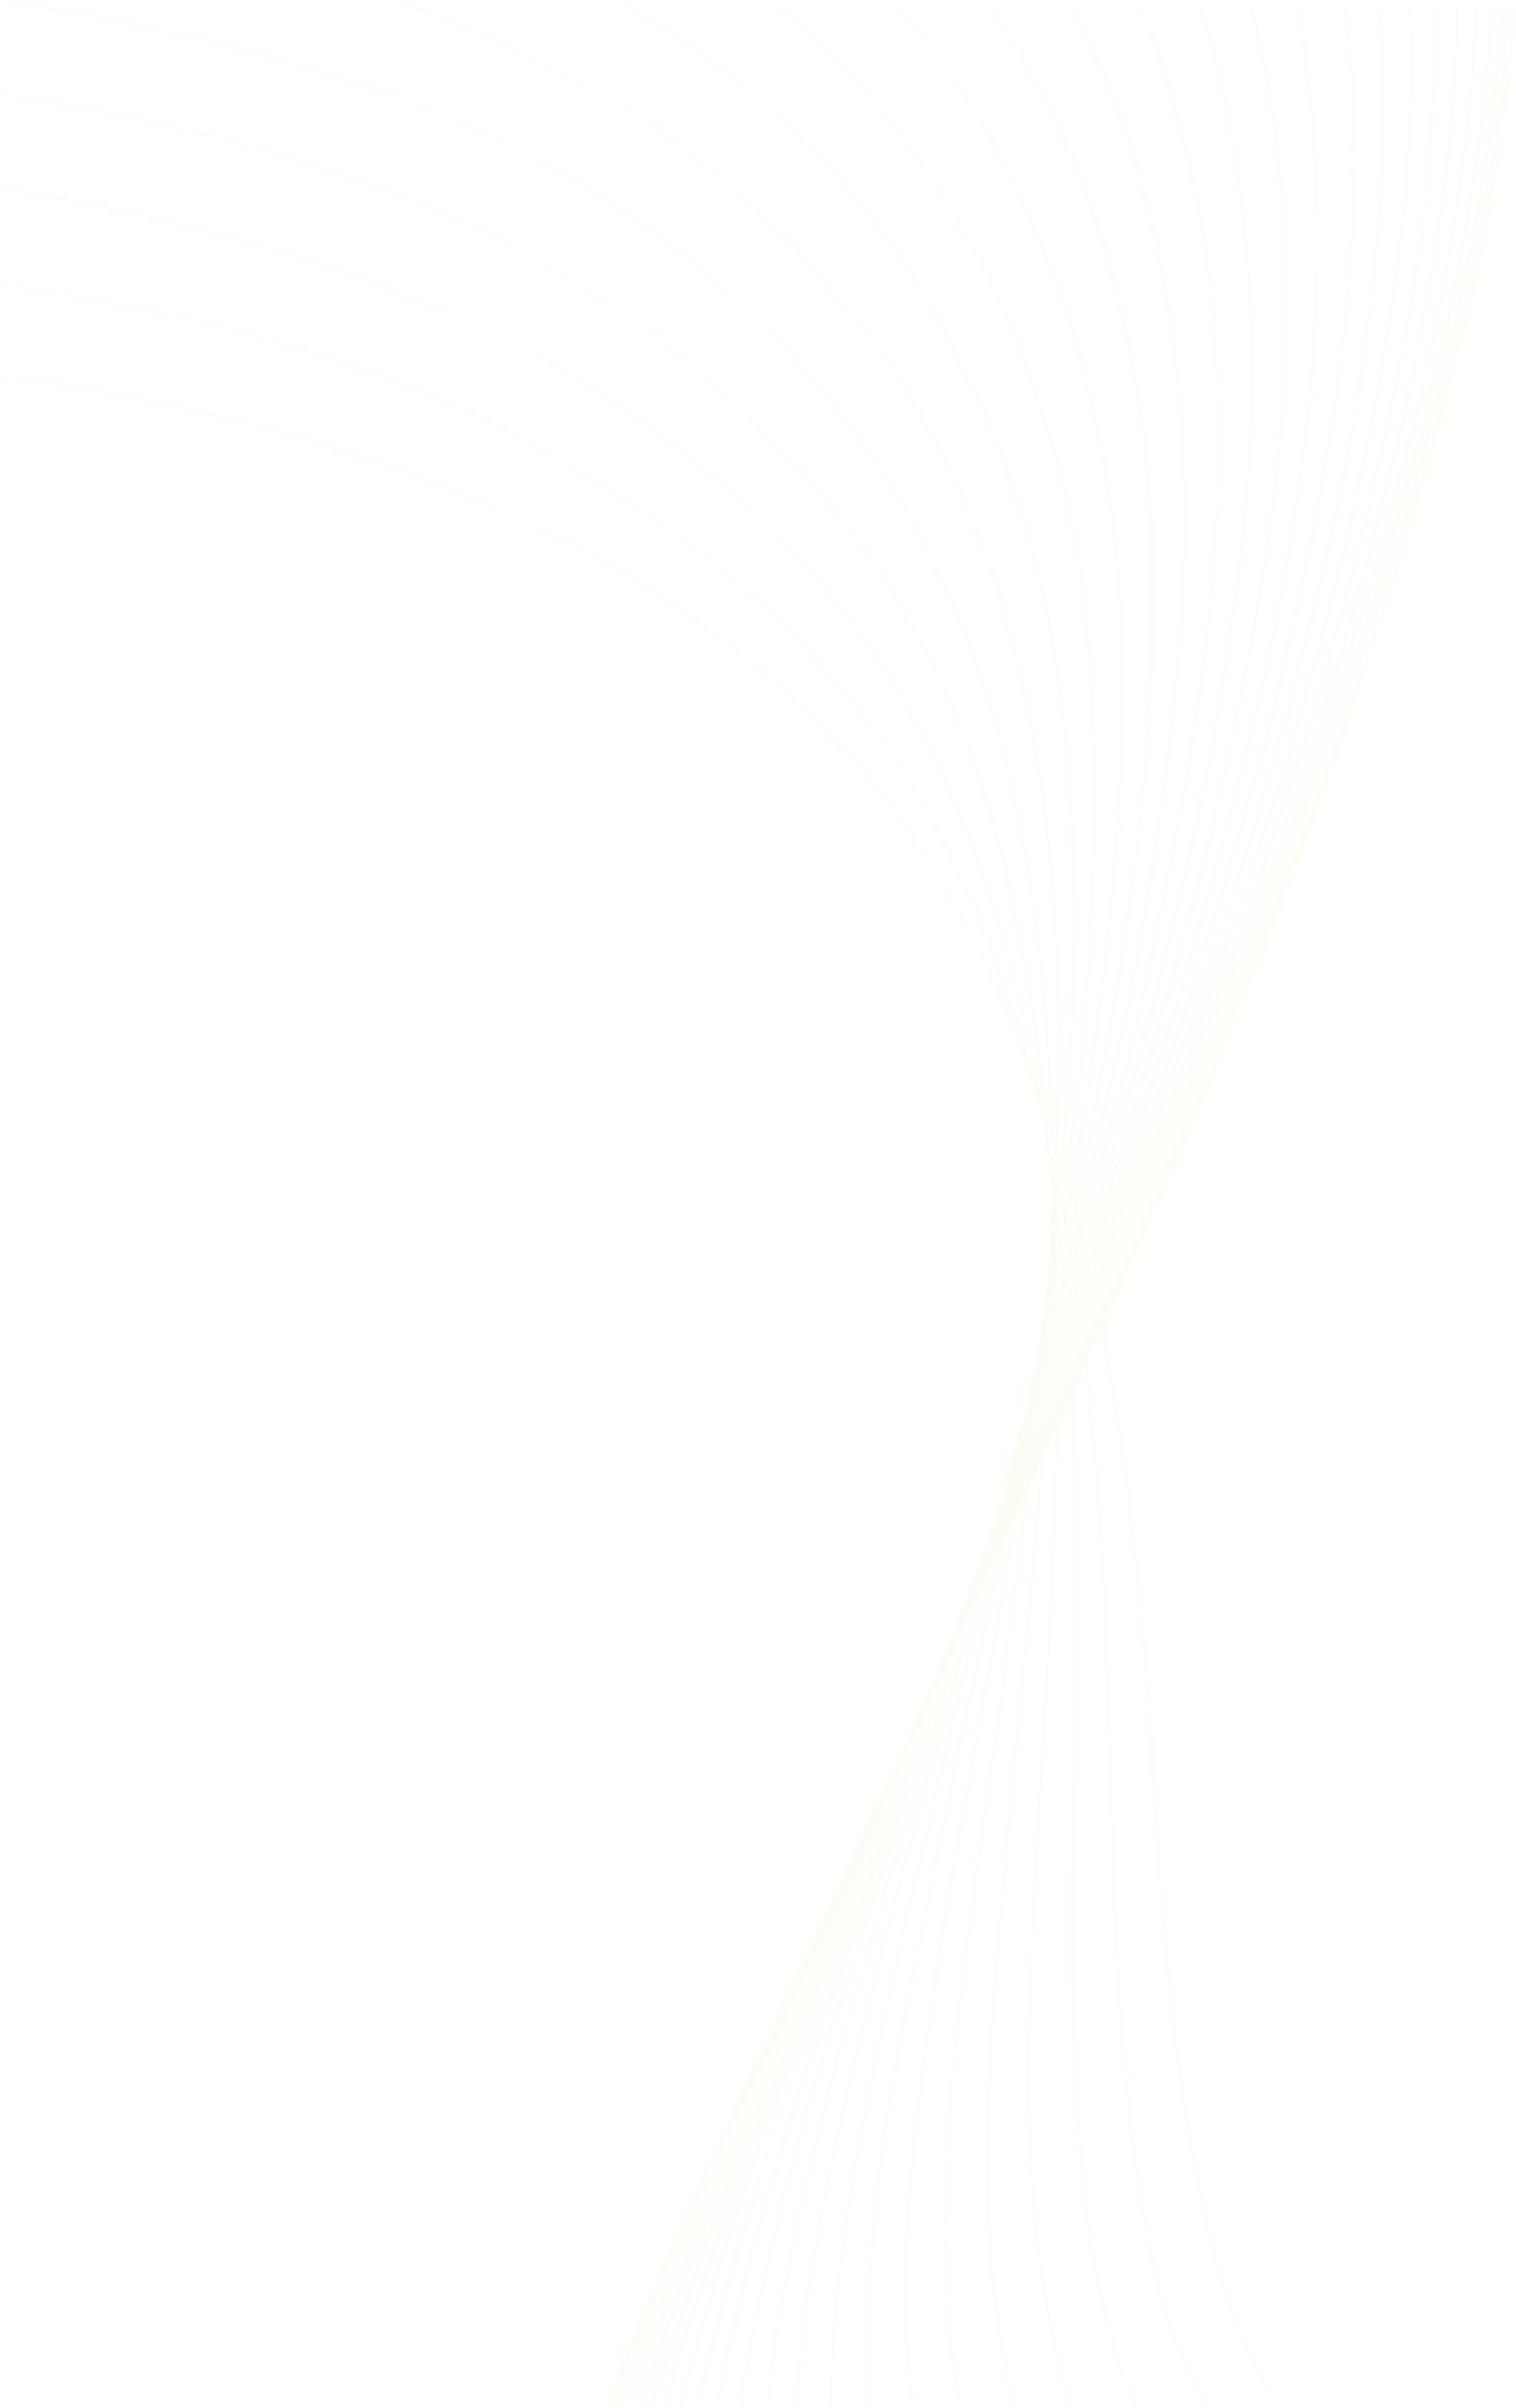
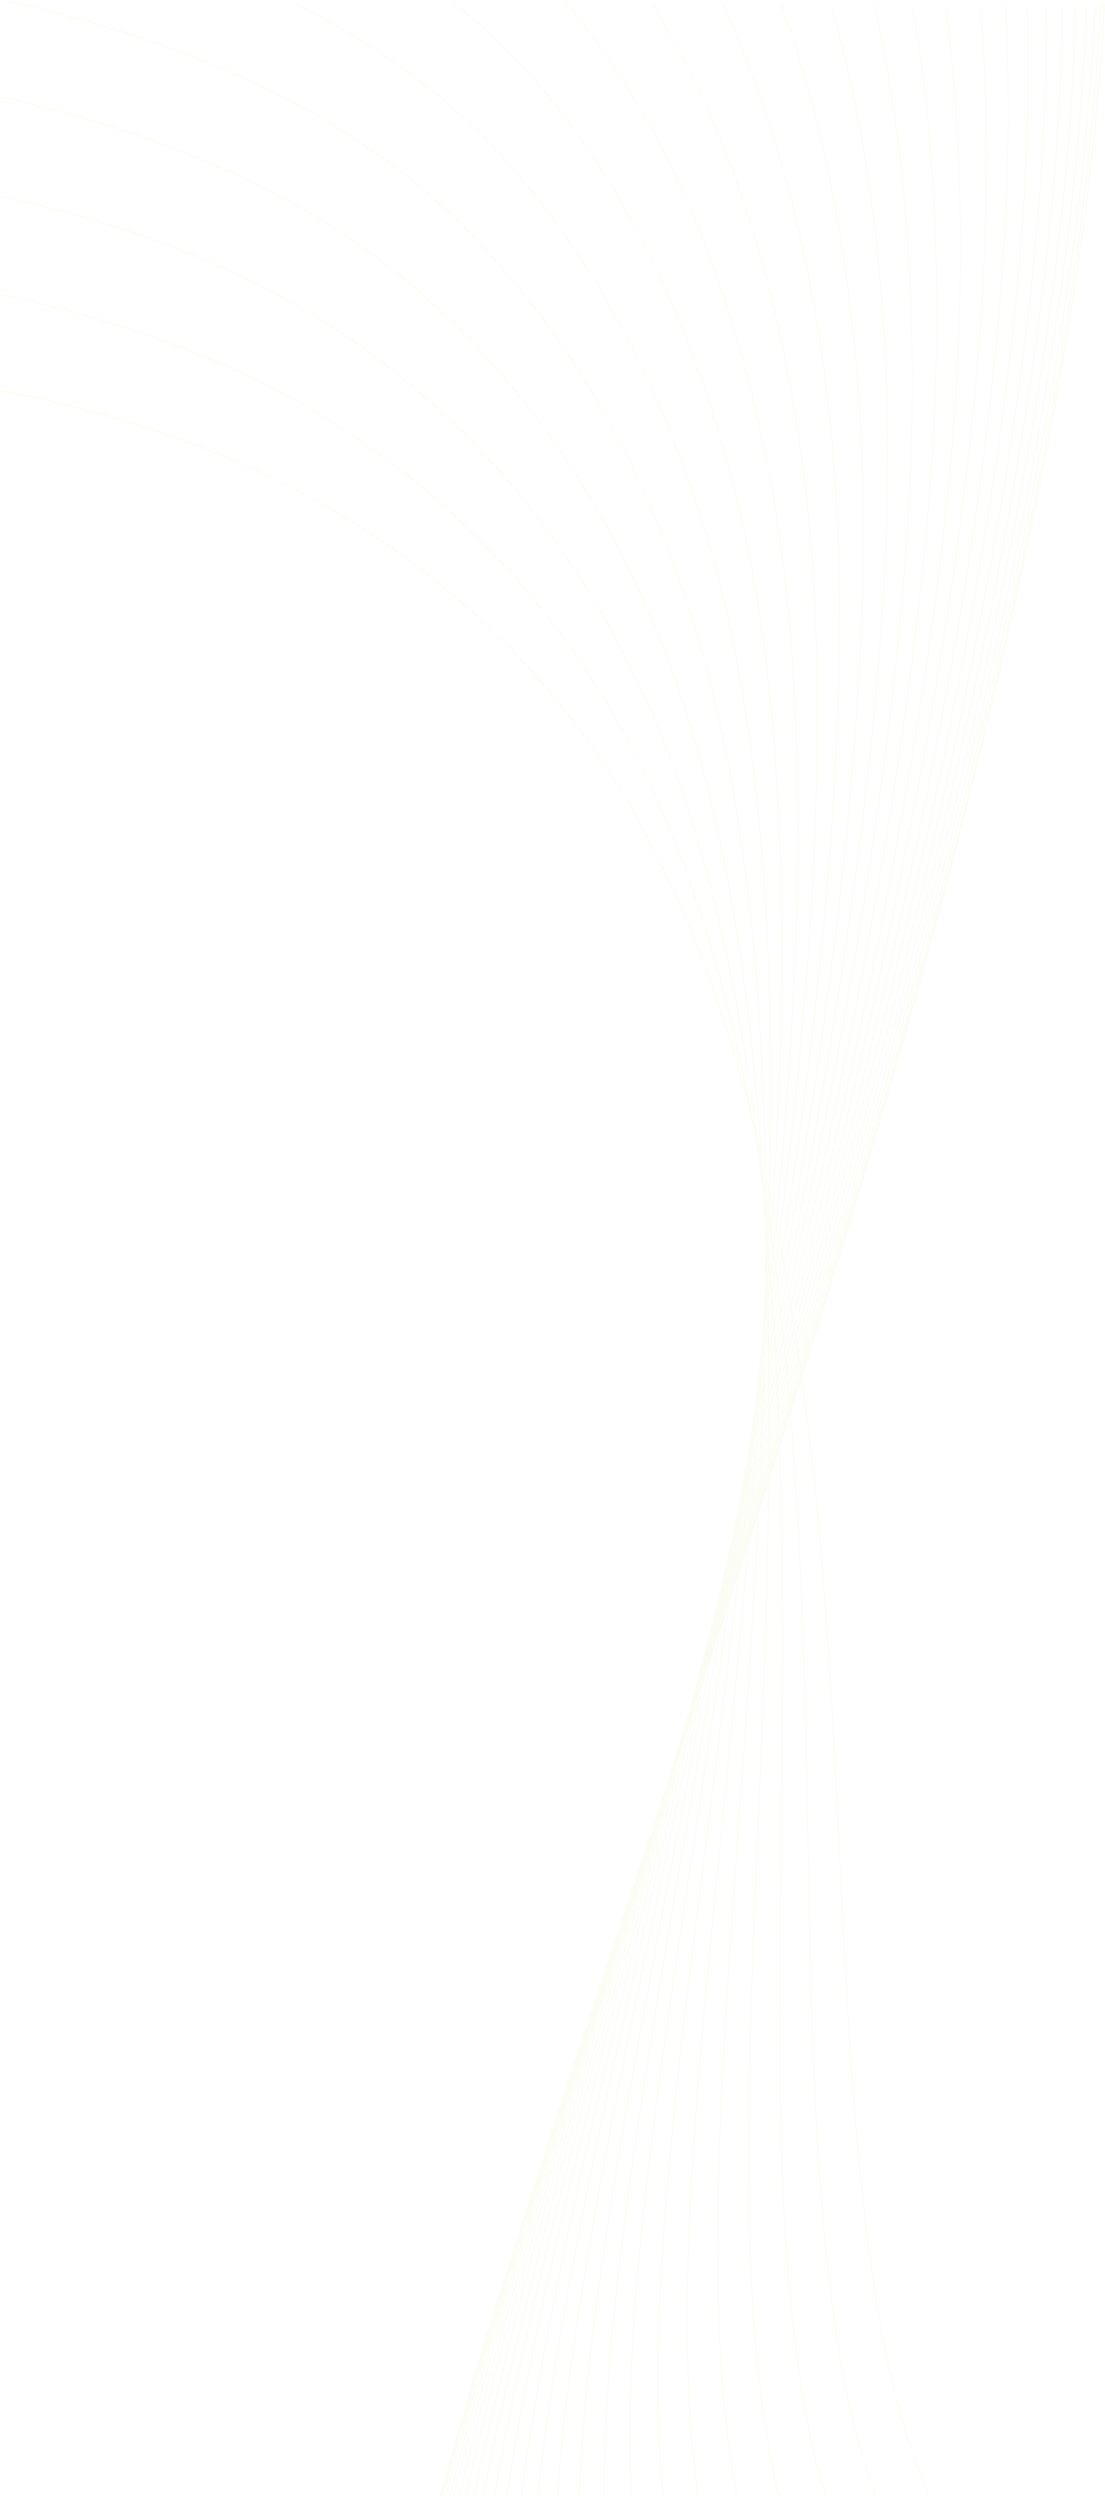
- <svg xmlns="http://www.w3.org/2000/svg" id="Layer_1" data-name="Layer 1" viewBox="0 0 767.57 1219.33">
+ <svg xmlns="http://www.w3.org/2000/svg" id="Layer_1" data-name="Layer 1" viewBox="0 0 767.82 1737.32">
  <defs>
    <style>
      .cls-1 {
        opacity: .06;
      }

      .cls-2 {
        fill: none;
        stroke: #bbd531;
        stroke-width: .87px;
      }
    </style>
  </defs>
  <g id="Publicdomainvectors.org">
    <g class="cls-1">
-       <path class="cls-2" d="M.06,190.52c36.48,4.98,72.41,11.26,107.5,19.43,136.93,32.06,258.37,92.85,335.98,189.88,76.45,95.81,112.29,227.63,128.39,362.87,15.99,134.4,14.08,265.32,41.77,373.91,7.52,29.4,18.91,56.8,33.76,81.46" />
-       <path class="cls-2" d="M.21,143.59c48.75,7.45,96.56,17.15,142.63,30.61,131.82,38.57,246.17,109.92,313.73,215.49,68.03,106.46,92.63,246.53,101.13,388.3,8.3,139.65,1.6,272.82,29.51,380.46,5.5,21.16,13.4,41.07,23.45,59.49" />
-       <path class="cls-2" d="M.36,95.48c61.54,9.94,121.55,23.37,178.49,43.34,127.14,44.68,234.29,126.57,291.99,240.38,59.33,117.2,72.98,265.18,73.71,413.58,.76,144.63-10.87,280.1,17.2,386.76,3.53,13.37,8.18,26.16,13.86,38.3" />
-       <path class="cls-2" d="M.51,47.25c74.83,12.22,147.28,29.33,214.67,56.89,122.9,50.36,222.75,142.65,270.88,264.38,50.45,127.84,53.31,283.48,46.25,438.53-6.81,149.39-23.3,287.12,4.94,392.77,1.64,6.13,3.55,12.09,5.71,17.92" />
-       <path class="cls-2" d="M3.53,.43C91.07,14.35,175.1,34.78,251.47,70.36c119.12,55.64,211.53,158.08,250.47,287.43,41.44,138.29,33.84,301.38,19.01,463.06-14.08,153.12-35.36,292.39-7.63,396.8" />
-       <path class="cls-2" d="M202.24,1.05c29.4,10.31,57.86,22.36,85.16,36.6,115.75,60.55,200.78,172.77,230.84,309.5,32.49,148.42,14.75,318.78-7.85,486.98-19.92,148.09-44.23,282-23.94,383.43" />
-       <path class="cls-2" d="M314.17,1.41c2.86,1.57,5.7,3.18,8.54,4.81,112.77,65.11,190.48,186.66,212.03,330.55,23.57,158.2-3.85,335.63-34.18,510.17-24.83,143.01-51.92,271.84-38.5,370.55" />
-       <path class="cls-2" d="M392.64,1.65c89.75,73.26,146.64,191.13,158.6,325.01,14.84,167.6-22.04,351.87-59.86,532.59-28.88,137.97-58.47,262.01-51.3,358.17" />
-       <path class="cls-2" d="M452.47,1.84c70.02,77.99,110.58,190.73,115.09,315.12,6.32,176.54-39.53,367.45-84.72,554.12-21.34,87.96-41.47,169.92-53.04,245.1-5.53,36.05-8.93,70.1-8.74,101.16" />
-       <path class="cls-2" d="M501.09,1.99c55.03,80.35,83.63,188.64,82.49,305.71-1.9,185.05-56.36,382.36-108.66,574.68-24.48,90.02-47.28,173.39-60.77,249.55-5.31,30.09-9.03,58.74-10.31,85.36" />
-       <path class="cls-2" d="M541.88,2.12c43.28,81.35,62.79,185.68,57.21,296.86-9.83,193.09-72.38,396.5-131.6,594.22-27.47,91.93-52.87,176.62-68.11,253.71-4.86,24.56-8.61,48.12-10.73,70.35" />
-       <path class="cls-2" d="M576.84,2.23c33.9,81.52,46.31,182.28,37.17,288.54-17.37,200.65-87.68,409.87-153.4,612.68-30.37,93.71-58.09,179.66-75.07,257.56-4.22,19.43-7.73,38.23-10.25,56.23" />
-       <path class="cls-2" d="M607.15,2.33c26.29,81.2,33.1,178.73,21.11,280.81-24.5,207.72-102.09,422.43-174.02,629.97-33.08,95.36-62.99,182.46-81.6,261.12-3.48,14.71-6.52,29.05-9.01,42.95" />
-       <path class="cls-2" d="M633.6,2.41c20.09,80.55,22.39,175.21,8.1,273.69-31.17,214.29-115.59,434.13-193.35,646.1-35.56,96.92-67.54,185.02-87.68,264.37-2.64,10.39-5.04,20.58-7.19,30.57" />
-       <path class="cls-2" d="M656.78,2.48c15,79.72,13.68,171.82-2.49,267.19-37.42,220.33-128.16,445-211.34,661.01-37.85,98.31-71.81,187.36-93.32,267.35-1.74,6.44-3.37,12.8-4.93,19.08" />
-       <path class="cls-2" d="M680.85,2.56c9.97,78.43,3.01,167.38-14.9,261.27-43.21,225.89-139.7,454.98-227.96,674.7-39.98,99.58-75.62,189.5-98.49,270.01-.81,2.86-1.61,5.71-2.38,8.55" />
-       <path class="cls-2" d="M698.45,2.61c6.42,77.56-2.65,164.51-21.81,255.98-48.5,230.94-150.3,464.05-243.12,687.12-41.73,100.3-78.84,190.62-102.87,271.36" />
-       <path class="cls-2" d="M713.73,2.66c3.56,76.7-7.22,161.88-27.43,251.28-53.2,235.47-159.85,472.17-256.79,698.27-41.96,97.73-79.26,185.86-104.35,264.84" />
-       <path class="cls-2" d="M726.88,2.7c1.21,75.89-11.02,159.51-32.01,247.19-57.47,239.45-168.27,479.4-268.91,708.13-41.98,95.46-79.45,181.64-105.42,259.02" />
-       <path class="cls-2" d="M738.03,2.74c-.66,75.15-13.99,157.5-35.65,243.67-61.13,242.92-175.65,485.68-279.51,716.69-42.06,93.43-79.59,177.91-106.19,253.93" />
-       <path class="cls-2" d="M747.32,2.77c-2.18,74.5-16.37,155.77-38.56,240.7-64.29,245.87-181.93,490.99-288.5,723.94-41.96,91.77-79.55,174.79-106.71,249.61" />
-       <path class="cls-2" d="M754.82,2.79c-3.33,73.97-18.25,154.34-40.83,238.32-66.84,248.28-187.1,495.33-295.89,729.88-41.94,90.35-79.5,172.19-107.04,246.04" />
-       <path class="cls-2" d="M760.6,2.81c-4.18,73.54-19.61,153.26-42.51,236.47-68.87,250.16-191.07,498.77-301.66,734.48-41.84,89.27-79.41,170.17-107.24,243.24" />
-       <path class="cls-2" d="M764.69,2.82c-4.79,73.23-20.54,152.49-43.67,235.15-70.25,251.51-193.99,501.15-305.78,737.79-41.85,88.46-79.35,168.71-107.36,241.24" />
-       <path class="cls-2" d="M767.14,2.83c-5.15,73.05-21.14,152-44.36,234.36-71.19,252.32-195.71,502.62-308.26,739.77-41.76,88.02-79.26,167.86-107.4,240.04" />
+       <path class="cls-2" d="M.08,271.48c36.5,7.08,72.4,15.98,107.5,27.61,136.9,45.51,258.3,132.09,335.7,270.25,76.3,136.54,112,324.46,127.9,517.23,15.8,191.56,13.7,378.27,41.3,533.01,7.5,41.87,18.8,81.01,33.7,116.11" />
+       <path class="cls-2" d="M.28,204.63c48.7,10.52,96.5,24.37,142.6,43.49,131.8,54.82,246,156.36,313.5,306.86,67.9,151.71,92.3,351.36,100.6,553.54,8.1,199.15,1.3,388.99,29,542.42,5.5,30.14,13.4,58.56,23.4,84.76" />
+       <path class="cls-2" d="M.48,135.95c61.5,14.06,121.5,33.17,178.4,61.59,127.1,63.52,234.2,180.13,291.7,342.36,59.2,166.98,72.6,377.96,73.2,589.55,.6,206.23-11.2,399.4,16.7,551.42,3.5,19.01,8.1,37.32,13.8,54.62" />
+       <path class="cls-2" d="M.68,67.28c74.8,17.3,147.3,41.57,214.6,80.81,122.8,71.61,222.6,203.09,270.5,376.65,50.3,182.15,52.9,404.16,45.7,625.15-7,213-23.7,409.42,4.4,560.02,1.6,8.7,3.5,17.19,5.7,25.59" />
+       <path class="cls-2" d="M3.78,.42C91.28,20.15,175.28,49.17,251.68,99.85c119,79.19,211.3,225.14,250.1,409.52,41.3,197.12,33.5,429.65,18.4,660.14-14.3,218.36-35.7,416.9-8.1,565.78" />
+       <path class="cls-2" d="M202.48,1.13c29.4,14.67,57.9,31.76,85.1,52.09,115.7,86.17,200.6,246.07,230.5,440.97,32.3,211.59,14.3,454.53-8.5,694.33-20.1,211.18-44.6,402.13-24.4,546.77" />
+       <path class="cls-2" d="M314.48,1.44c2.9,2.23,5.7,4.55,8.5,6.88,112.7,92.64,190.2,265.9,211.6,471.01,23.4,225.54-4.3,478.5-34.8,727.4-25,203.9-52.3,387.67-39,528.36" />
+       <path class="cls-2" d="M392.88,1.74c89.7,104.28,146.4,272.27,158.2,463.12,14.6,239-22.5,501.76-60.5,759.46-29.1,196.72-58.8,373.61-51.8,510.76" />
+       <path class="cls-2" d="M452.78,1.94c69.9,111.05,110.3,271.76,114.6,449.06,6.1,251.74-40,523.91-85.4,790.21-21.4,125.41-41.7,242.33-53.4,349.54-5.6,51.38-9,99.93-8.9,144.23" />
+       <path class="cls-2" d="M501.38,2.04c54.9,114.49,83.4,268.83,82.1,435.81-2.1,263.88-56.9,545.25-109.4,819.54-24.6,128.35-47.5,247.29-61.1,355.91-5.4,42.88-9.1,83.74-10.4,121.67" />
+       <path class="cls-2" d="M542.18,2.14c43.2,115.91,62.6,264.68,56.8,423.17-10.1,275.3-72.9,565.38-132.4,847.36-27.6,131.08-53.1,251.84-68.4,361.78-4.9,34.99-8.7,68.57-10.8,100.33" />
+       <path class="cls-2" d="M577.08,2.24c33.8,116.21,46.1,259.83,36.8,411.34-17.6,286.13-88.2,584.49-154.2,873.75-30.5,133.61-58.3,256.19-75.4,367.34-4.3,27.71-7.8,54.51-10.3,80.2" />
+       <path class="cls-2" d="M607.38,2.35c26.2,115.7,32.9,254.77,20.7,400.31-24.8,296.24-102.6,602.39-174.8,898.43-33.2,136.03-63.2,260.23-81.9,372.4-3.5,20.94-6.6,41.47-9.1,61.29" />
+       <path class="cls-2" d="M633.88,2.45c20,114.79,22.2,249.82,7.7,390.2-31.4,305.55-116.2,619.08-194.2,921.49-35.7,138.26-67.8,263.88-88,377.05-2.6,14.87-5.1,29.33-7.2,43.59" />
+       <path class="cls-2" d="M657.08,2.55c14.9,113.68,13.5,244.96-2.8,381-37.7,314.24-128.7,634.66-212.2,942.73-38,140.18-72.1,267.21-93.7,381.3-1.7,9.2-3.4,18.31-5,27.21" />
+       <path class="cls-2" d="M681.08,2.65c9.9,111.76,2.8,238.69-15.2,372.5-43.5,322.13-140.3,648.92-228.8,962.25-40.1,142-75.9,270.25-98.8,385.14-.8,4.05-1.6,8.19-2.4,12.24" />
+       <path class="cls-2" d="M698.68,2.65c6.3,110.55-2.9,234.54-22.1,365.02-48.8,329.31-150.9,661.86-244,980.05-41.9,143.01-79.1,271.87-103.2,387.07" />
+       <path class="cls-2" d="M713.98,2.75c3.5,109.33-7.4,230.8-27.8,358.34-53.5,335.79-160.5,673.39-257.7,995.93-42.1,139.37-79.5,265.09-104.7,377.76" />
+       <path class="cls-2" d="M727.18,2.75c1.1,108.22-11.2,227.47-32.3,352.47-57.8,341.45-168.9,683.71-269.8,1009.99-42.1,136.14-79.7,259.12-105.8,369.47" />
+       <path class="cls-2" d="M738.28,2.85c-.8,107.11-14.2,224.53-36,347.52-61.4,346.41-176.3,692.71-280.4,1022.23-42.2,133.3-79.8,253.76-106.5,362.18" />
+       <path class="cls-2" d="M747.58,2.85c-2.3,106.2-16.6,222.1-38.9,343.27-64.6,350.65-182.6,700.3-289.4,1032.54-42.1,130.88-79.8,249.31-107,356.01" />
+       <path class="cls-2" d="M755.08,2.85c-3.4,105.49-18.5,220.08-41.1,339.83-67.2,354.09-187.7,706.47-296.8,1041.04-42.1,128.85-79.7,245.57-107.4,350.96" />
+       <path class="cls-2" d="M760.88,2.85c-4.3,104.88-19.8,218.56-42.8,337.2-69.2,356.82-191.7,711.42-302.6,1047.61-42,127.34-79.6,242.74-107.6,346.91" />
+       <path class="cls-2" d="M764.98,2.85c-4.9,104.38-20.7,217.45-44,335.38-70.6,358.64-194.6,714.76-306.7,1052.37-42,126.22-79.6,240.61-107.7,344.08" />
+       <path class="cls-2" d="M767.38,2.85c-5.2,104.17-21.3,216.74-44.7,334.17-71.5,359.86-196.4,716.88-309.2,1055.2-41.9,125.52-79.5,239.4-107.7,342.36" />
    </g>
  </g>
</svg>
